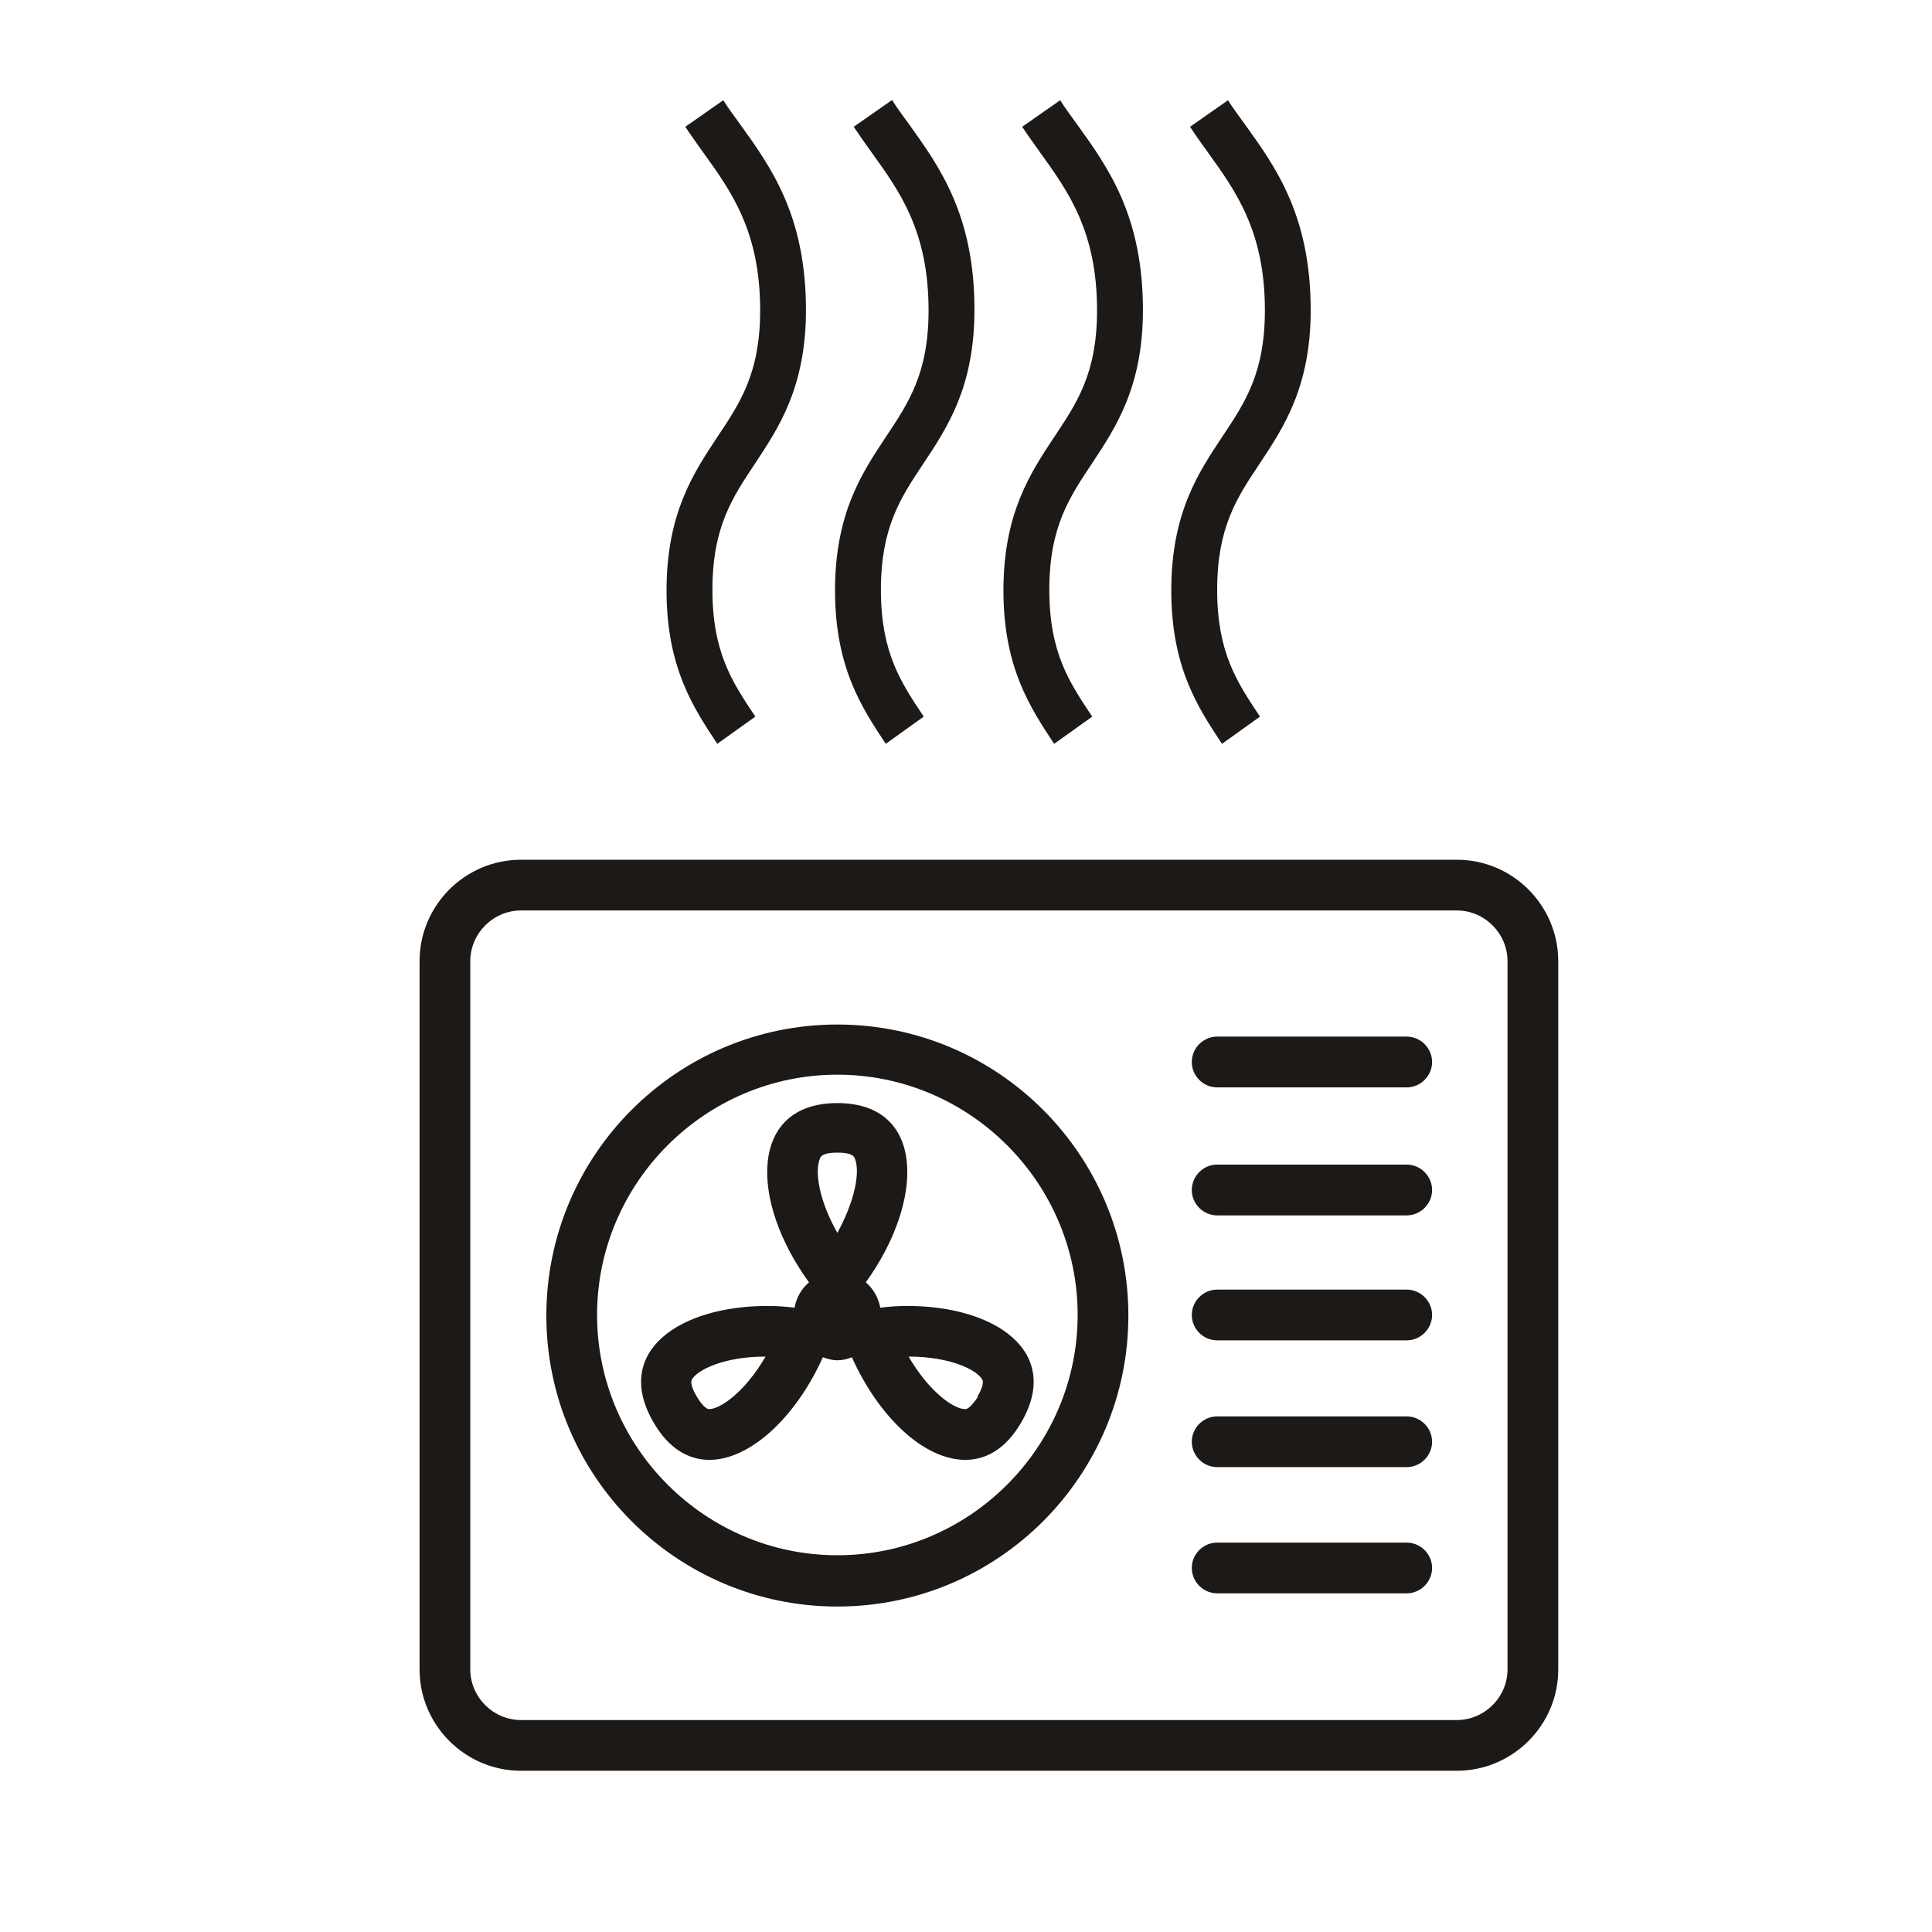
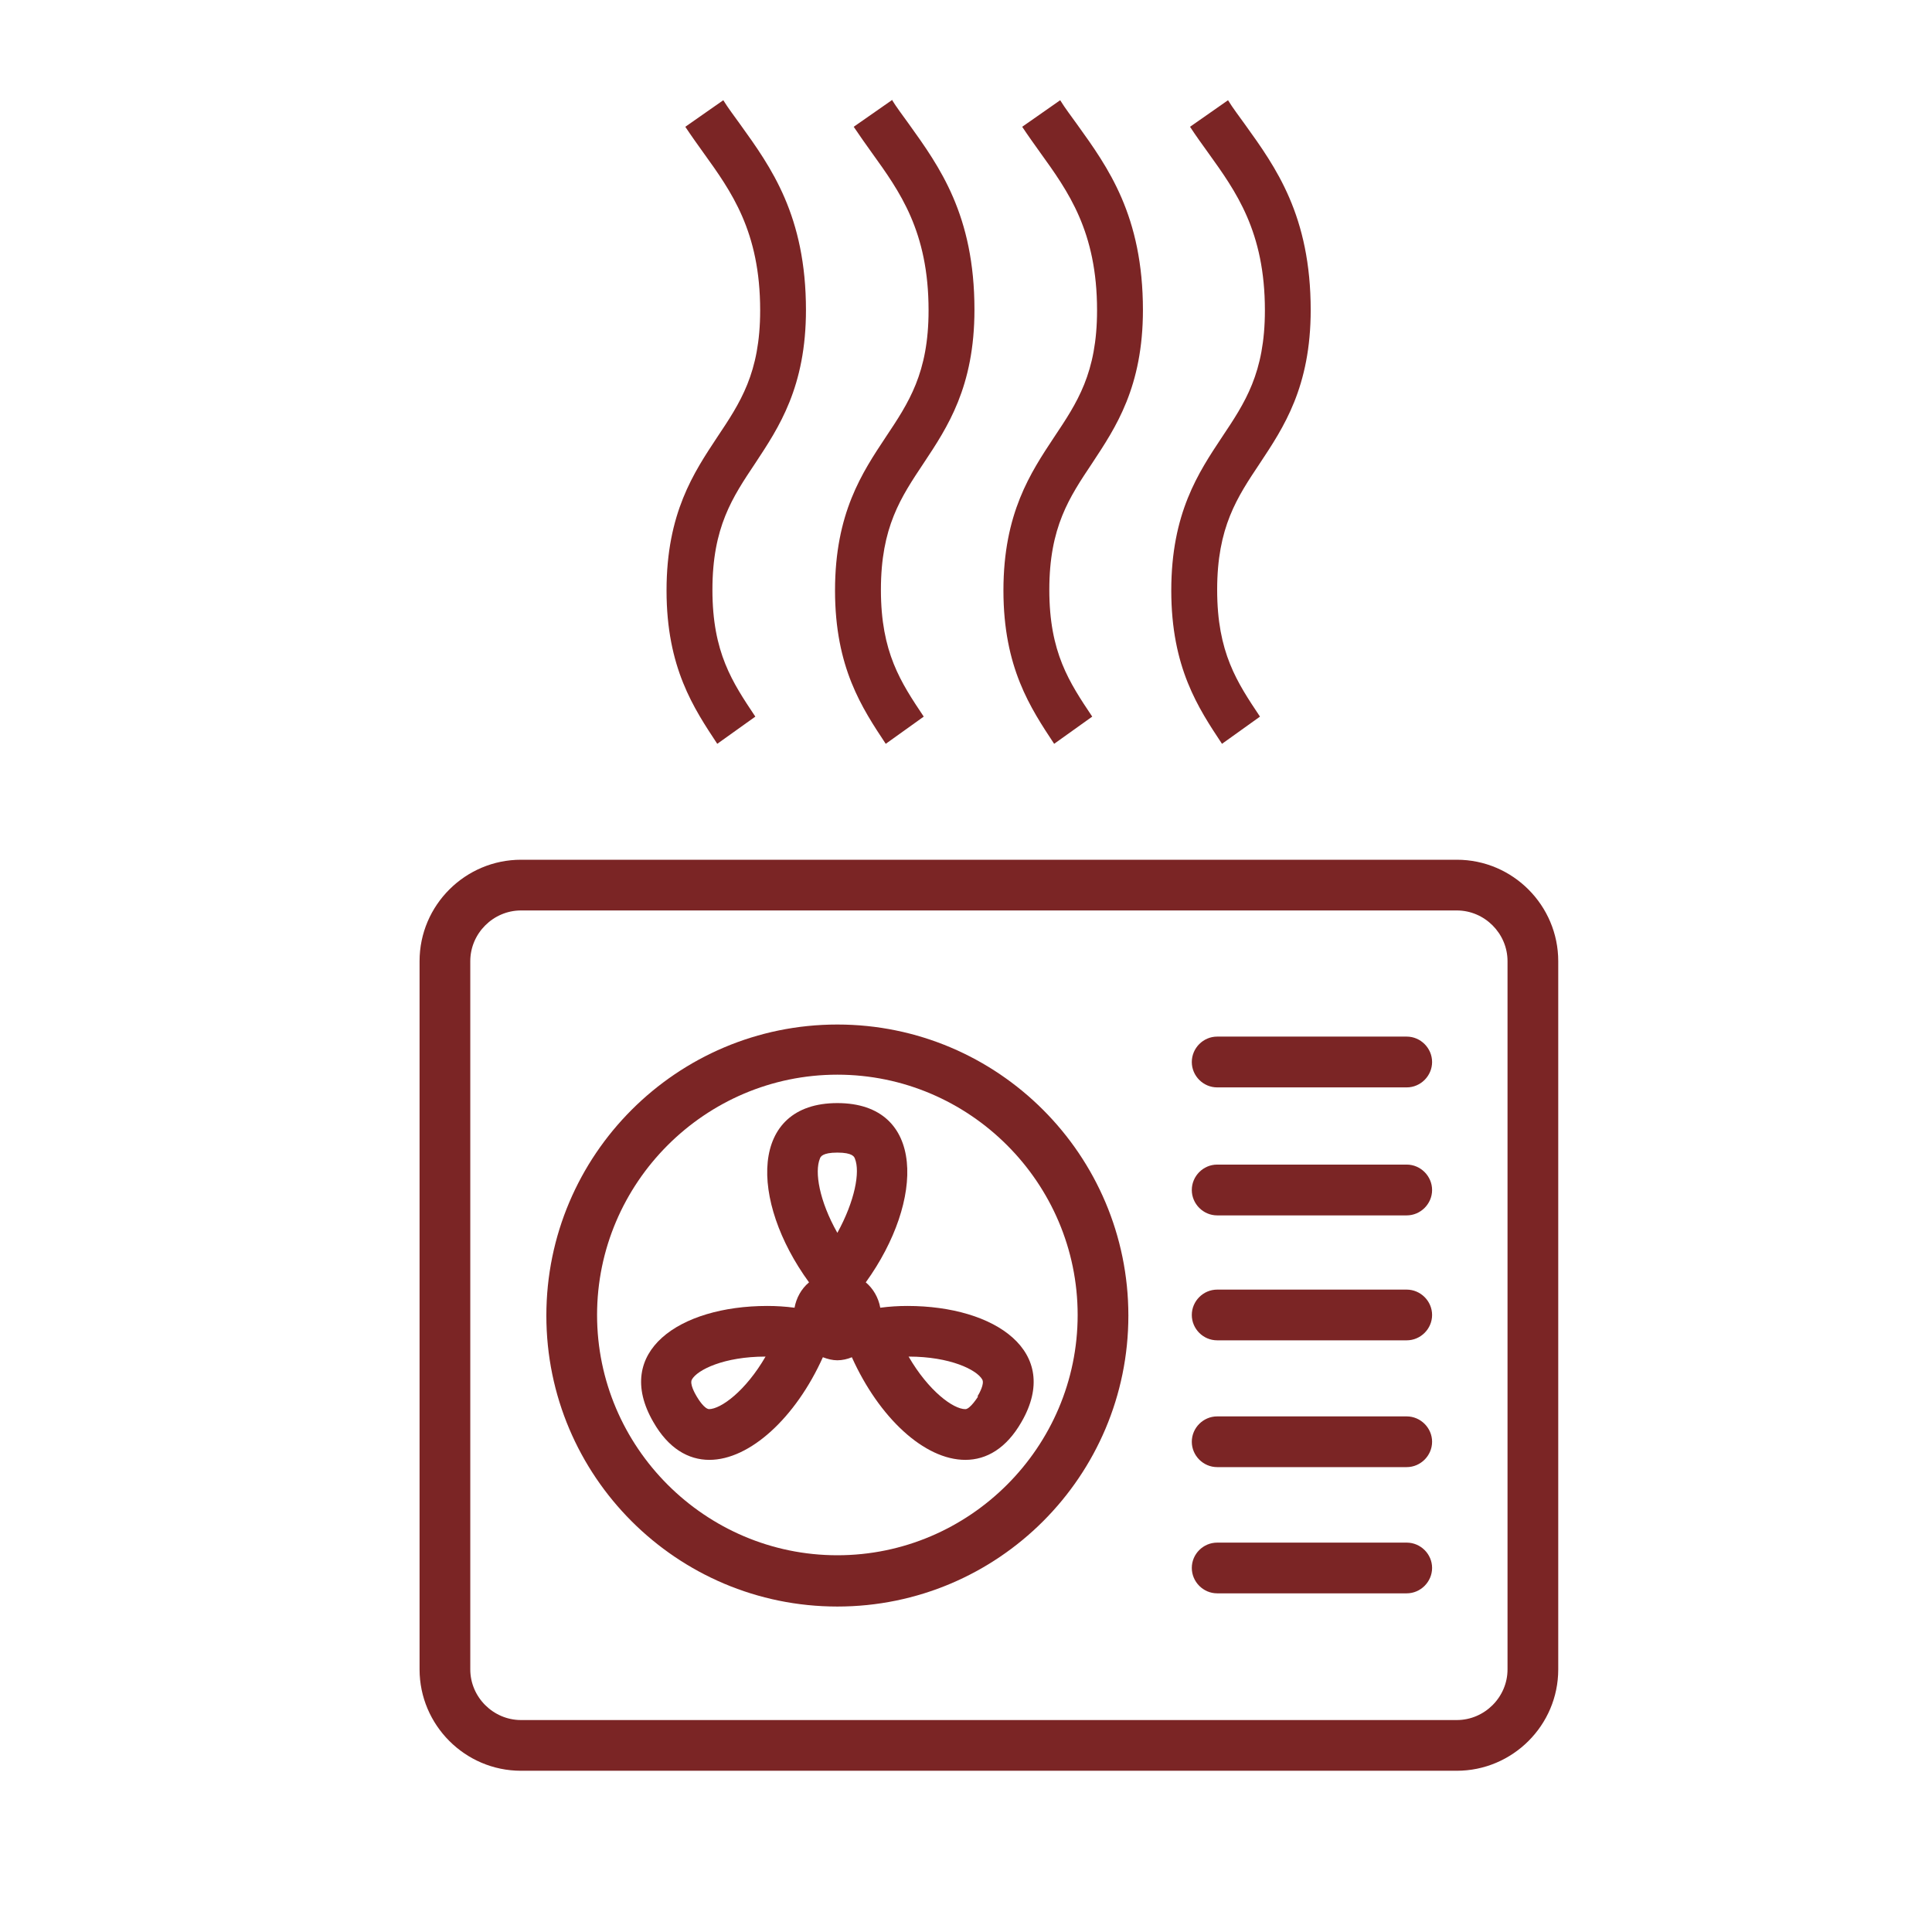
<svg xmlns="http://www.w3.org/2000/svg" width="24" height="24" viewBox="0 0 24 24" fill="none">
-   <path d="M18.097 11.31C18.442 11.31 18.727 11.595 18.727 11.94V20.738C18.727 21.082 18.442 21.367 18.097 21.367H6.472C6.127 21.367 5.842 21.082 5.842 20.738V11.94C5.842 11.595 6.127 11.31 6.472 11.31H18.097ZM18.097 10.68H6.472C5.782 10.68 5.212 11.242 5.212 11.94V20.738C5.212 21.427 5.775 21.997 6.472 21.997H18.097C18.787 21.997 19.357 21.435 19.357 20.738V11.94C19.357 11.25 18.795 10.68 18.097 10.68Z" fill="#1C1917" />
-   <path d="M10.402 13.35C12.045 13.35 13.387 14.693 13.387 16.335C13.387 17.977 12.045 19.32 10.402 19.32C8.76 19.32 7.417 17.977 7.417 16.335C7.417 14.693 8.76 13.35 10.402 13.35ZM10.402 12.727C8.407 12.727 6.787 14.348 6.787 16.343C6.787 18.337 8.407 19.957 10.402 19.957C12.397 19.957 14.017 18.337 14.017 16.343C14.017 14.348 12.397 12.727 10.402 12.727Z" fill="#1C1917" />
-   <path d="M11.272 16.223C11.16 16.223 11.047 16.23 10.935 16.245C10.912 16.117 10.845 16.005 10.755 15.93C11.49 14.91 11.497 13.703 10.402 13.703C9.307 13.703 9.307 14.91 10.05 15.93C9.952 16.012 9.892 16.125 9.87 16.245C9.757 16.23 9.645 16.223 9.532 16.223C8.437 16.223 7.612 16.793 8.115 17.663C8.302 17.992 8.55 18.135 8.812 18.135C9.315 18.135 9.885 17.61 10.222 16.86C10.282 16.883 10.342 16.898 10.402 16.898C10.462 16.898 10.53 16.883 10.582 16.86C10.92 17.61 11.482 18.135 11.992 18.135C12.255 18.135 12.502 17.992 12.69 17.663C13.192 16.793 12.367 16.223 11.272 16.223ZM8.812 17.505C8.752 17.505 8.677 17.385 8.655 17.348C8.632 17.31 8.565 17.19 8.595 17.137C8.662 17.017 8.992 16.852 9.51 16.852C9.262 17.28 8.955 17.505 8.805 17.505H8.812ZM10.402 15.315C10.177 14.918 10.117 14.557 10.185 14.393C10.192 14.37 10.215 14.318 10.402 14.318C10.59 14.318 10.612 14.37 10.62 14.393C10.687 14.557 10.62 14.918 10.402 15.315ZM12.15 17.348C12.15 17.348 12.052 17.505 11.992 17.505C11.842 17.505 11.535 17.28 11.287 16.852C11.805 16.852 12.135 17.017 12.202 17.137C12.232 17.19 12.165 17.31 12.142 17.348H12.15Z" fill="#1C1917" />
-   <path d="M17.475 13.508H15.12C14.947 13.508 14.805 13.365 14.805 13.193C14.805 13.02 14.947 12.877 15.12 12.877H17.475C17.647 12.877 17.79 13.02 17.79 13.193C17.79 13.365 17.647 13.508 17.475 13.508Z" fill="#1C1917" />
-   <path d="M17.475 15.098H15.12C14.947 15.098 14.805 14.955 14.805 14.783C14.805 14.61 14.947 14.467 15.12 14.467H17.475C17.647 14.467 17.79 14.61 17.79 14.783C17.79 14.955 17.647 15.098 17.475 15.098Z" fill="#1C1917" />
-   <path d="M17.475 16.65H15.12C14.947 16.65 14.805 16.508 14.805 16.335C14.805 16.163 14.947 16.02 15.12 16.02H17.475C17.647 16.02 17.79 16.163 17.79 16.335C17.79 16.508 17.647 16.65 17.475 16.65Z" fill="#1C1917" />
-   <path d="M17.475 18.225H15.12C14.947 18.225 14.805 18.082 14.805 17.91C14.805 17.738 14.947 17.595 15.12 17.595H17.475C17.647 17.595 17.79 17.738 17.79 17.91C17.79 18.082 17.647 18.225 17.475 18.225Z" fill="#1C1917" />
-   <path d="M17.475 19.793H15.12C14.947 19.793 14.805 19.65 14.805 19.477C14.805 19.305 14.947 19.163 15.12 19.163H17.475C17.647 19.163 17.79 19.305 17.79 19.477C17.79 19.65 17.647 19.793 17.475 19.793Z" fill="#1C1917" />
-   <path d="M10.012 3.855C10.012 2.678 9.578 2.078 9.195 1.545C9.12 1.44 9.045 1.343 8.985 1.245L8.513 1.575C8.588 1.688 8.663 1.792 8.738 1.897C9.083 2.377 9.443 2.873 9.443 3.855C9.443 4.635 9.195 5.003 8.91 5.43C8.618 5.872 8.28 6.375 8.28 7.335C8.28 8.295 8.618 8.797 8.91 9.24L9.383 8.902C9.098 8.475 8.85 8.107 8.85 7.327C8.85 6.548 9.098 6.18 9.383 5.753C9.675 5.31 10.012 4.808 10.012 3.848V3.855Z" fill="#1C1917" />
-   <path d="M11.078 1.245L10.605 1.575C10.68 1.687 10.755 1.792 10.83 1.897C11.175 2.377 11.535 2.872 11.535 3.855C11.535 4.635 11.288 5.002 11.003 5.43C10.71 5.872 10.373 6.375 10.373 7.335C10.373 8.295 10.71 8.797 11.003 9.24L11.475 8.902C11.19 8.475 10.943 8.107 10.943 7.327C10.943 6.547 11.19 6.18 11.475 5.752C11.768 5.31 12.105 4.807 12.105 3.847C12.105 2.67 11.67 2.07 11.288 1.537C11.213 1.432 11.138 1.335 11.078 1.237V1.245Z" fill="#1C1917" />
-   <path d="M14.198 3.855C14.198 2.678 13.763 2.078 13.38 1.545C13.305 1.44 13.23 1.343 13.17 1.245L12.698 1.575C12.773 1.688 12.848 1.792 12.923 1.897C13.268 2.377 13.628 2.873 13.628 3.855C13.628 4.635 13.38 5.003 13.095 5.43C12.803 5.872 12.465 6.375 12.465 7.335C12.465 8.295 12.803 8.797 13.095 9.24L13.568 8.902C13.283 8.475 13.035 8.107 13.035 7.327C13.035 6.548 13.283 6.18 13.568 5.753C13.86 5.31 14.198 4.808 14.198 3.848V3.855Z" fill="#1C1917" />
-   <path d="M16.282 3.855C16.282 2.678 15.848 2.078 15.465 1.545C15.39 1.44 15.315 1.343 15.255 1.245L14.783 1.575C14.857 1.688 14.932 1.792 15.008 1.897C15.352 2.377 15.713 2.873 15.713 3.855C15.713 4.635 15.465 5.003 15.18 5.43C14.887 5.872 14.55 6.375 14.55 7.335C14.55 8.295 14.887 8.797 15.18 9.24L15.652 8.902C15.367 8.475 15.12 8.107 15.12 7.327C15.12 6.548 15.367 6.18 15.652 5.753C15.945 5.31 16.282 4.808 16.282 3.848V3.855Z" fill="#1C1917" />
+   <path d="M18.097 11.31C18.442 11.31 18.727 11.595 18.727 11.94V20.738C18.727 21.082 18.442 21.367 18.097 21.367H6.472C6.127 21.367 5.842 21.082 5.842 20.738V11.94C5.842 11.595 6.127 11.31 6.472 11.31H18.097ZM18.097 10.68H6.472C5.782 10.68 5.212 11.242 5.212 11.94V20.738C5.212 21.427 5.775 21.997 6.472 21.997H18.097C18.787 21.997 19.357 21.435 19.357 20.738V11.94C19.357 11.25 18.795 10.68 18.097 10.68Z" fill="#7b2525" />
+   <path d="M10.402 13.35C12.045 13.35 13.387 14.693 13.387 16.335C13.387 17.977 12.045 19.32 10.402 19.32C8.76 19.32 7.417 17.977 7.417 16.335C7.417 14.693 8.76 13.35 10.402 13.35ZM10.402 12.727C8.407 12.727 6.787 14.348 6.787 16.343C6.787 18.337 8.407 19.957 10.402 19.957C12.397 19.957 14.017 18.337 14.017 16.343C14.017 14.348 12.397 12.727 10.402 12.727Z" fill="#7b2525" />
+   <path d="M11.272 16.223C11.16 16.223 11.047 16.23 10.935 16.245C10.912 16.117 10.845 16.005 10.755 15.93C11.49 14.91 11.497 13.703 10.402 13.703C9.307 13.703 9.307 14.91 10.05 15.93C9.952 16.012 9.892 16.125 9.87 16.245C9.757 16.23 9.645 16.223 9.532 16.223C8.437 16.223 7.612 16.793 8.115 17.663C8.302 17.992 8.55 18.135 8.812 18.135C9.315 18.135 9.885 17.61 10.222 16.86C10.282 16.883 10.342 16.898 10.402 16.898C10.462 16.898 10.53 16.883 10.582 16.86C10.92 17.61 11.482 18.135 11.992 18.135C12.255 18.135 12.502 17.992 12.69 17.663C13.192 16.793 12.367 16.223 11.272 16.223ZM8.812 17.505C8.752 17.505 8.677 17.385 8.655 17.348C8.632 17.31 8.565 17.19 8.595 17.137C8.662 17.017 8.992 16.852 9.51 16.852C9.262 17.28 8.955 17.505 8.805 17.505H8.812ZM10.402 15.315C10.177 14.918 10.117 14.557 10.185 14.393C10.192 14.37 10.215 14.318 10.402 14.318C10.59 14.318 10.612 14.37 10.62 14.393C10.687 14.557 10.62 14.918 10.402 15.315ZM12.15 17.348C12.15 17.348 12.052 17.505 11.992 17.505C11.842 17.505 11.535 17.28 11.287 16.852C11.805 16.852 12.135 17.017 12.202 17.137C12.232 17.19 12.165 17.31 12.142 17.348H12.15Z" fill="#7b2525" />
+   <path d="M17.475 13.508H15.12C14.947 13.508 14.805 13.365 14.805 13.193C14.805 13.02 14.947 12.877 15.12 12.877H17.475C17.647 12.877 17.79 13.02 17.79 13.193C17.79 13.365 17.647 13.508 17.475 13.508Z" fill="#7b2525" />
+   <path d="M17.475 15.098H15.12C14.947 15.098 14.805 14.955 14.805 14.783C14.805 14.61 14.947 14.467 15.12 14.467H17.475C17.647 14.467 17.79 14.61 17.79 14.783C17.79 14.955 17.647 15.098 17.475 15.098Z" fill="#7b2525" />
+   <path d="M17.475 16.65H15.12C14.947 16.65 14.805 16.508 14.805 16.335C14.805 16.163 14.947 16.02 15.12 16.02H17.475C17.647 16.02 17.79 16.163 17.79 16.335C17.79 16.508 17.647 16.65 17.475 16.65Z" fill="#7b2525" />
+   <path d="M17.475 18.225H15.12C14.947 18.225 14.805 18.082 14.805 17.91C14.805 17.738 14.947 17.595 15.12 17.595H17.475C17.647 17.595 17.79 17.738 17.79 17.91C17.79 18.082 17.647 18.225 17.475 18.225Z" fill="#7b2525" />
+   <path d="M17.475 19.793H15.12C14.947 19.793 14.805 19.65 14.805 19.477C14.805 19.305 14.947 19.163 15.12 19.163H17.475C17.647 19.163 17.79 19.305 17.79 19.477C17.79 19.65 17.647 19.793 17.475 19.793Z" fill="#7b2525" />
+   <path d="M10.012 3.855C10.012 2.678 9.578 2.078 9.195 1.545C9.12 1.44 9.045 1.343 8.985 1.245L8.513 1.575C8.588 1.688 8.663 1.792 8.738 1.897C9.083 2.377 9.443 2.873 9.443 3.855C9.443 4.635 9.195 5.003 8.91 5.43C8.618 5.872 8.28 6.375 8.28 7.335C8.28 8.295 8.618 8.797 8.91 9.24L9.383 8.902C9.098 8.475 8.85 8.107 8.85 7.327C8.85 6.548 9.098 6.18 9.383 5.753C9.675 5.31 10.012 4.808 10.012 3.848V3.855Z" fill="#7b2525" />
+   <path d="M11.078 1.245L10.605 1.575C10.68 1.687 10.755 1.792 10.83 1.897C11.175 2.377 11.535 2.872 11.535 3.855C11.535 4.635 11.288 5.002 11.003 5.43C10.71 5.872 10.373 6.375 10.373 7.335C10.373 8.295 10.71 8.797 11.003 9.24L11.475 8.902C11.19 8.475 10.943 8.107 10.943 7.327C10.943 6.547 11.19 6.18 11.475 5.752C11.768 5.31 12.105 4.807 12.105 3.847C12.105 2.67 11.67 2.07 11.288 1.537C11.213 1.432 11.138 1.335 11.078 1.237V1.245Z" fill="#7b2525" />
+   <path d="M14.198 3.855C14.198 2.678 13.763 2.078 13.38 1.545C13.305 1.44 13.23 1.343 13.17 1.245L12.698 1.575C12.773 1.688 12.848 1.792 12.923 1.897C13.268 2.377 13.628 2.873 13.628 3.855C13.628 4.635 13.38 5.003 13.095 5.43C12.803 5.872 12.465 6.375 12.465 7.335C12.465 8.295 12.803 8.797 13.095 9.24L13.568 8.902C13.283 8.475 13.035 8.107 13.035 7.327C13.035 6.548 13.283 6.18 13.568 5.753C13.86 5.31 14.198 4.808 14.198 3.848V3.855Z" fill="#7b2525" />
+   <path d="M16.282 3.855C16.282 2.678 15.848 2.078 15.465 1.545C15.39 1.44 15.315 1.343 15.255 1.245L14.783 1.575C14.857 1.688 14.932 1.792 15.008 1.897C15.352 2.377 15.713 2.873 15.713 3.855C15.713 4.635 15.465 5.003 15.18 5.43C14.887 5.872 14.55 6.375 14.55 7.335C14.55 8.295 14.887 8.797 15.18 9.24L15.652 8.902C15.367 8.475 15.12 8.107 15.12 7.327C15.12 6.548 15.367 6.18 15.652 5.753C15.945 5.31 16.282 4.808 16.282 3.848V3.855Z" fill="#7b2525" />
</svg>
